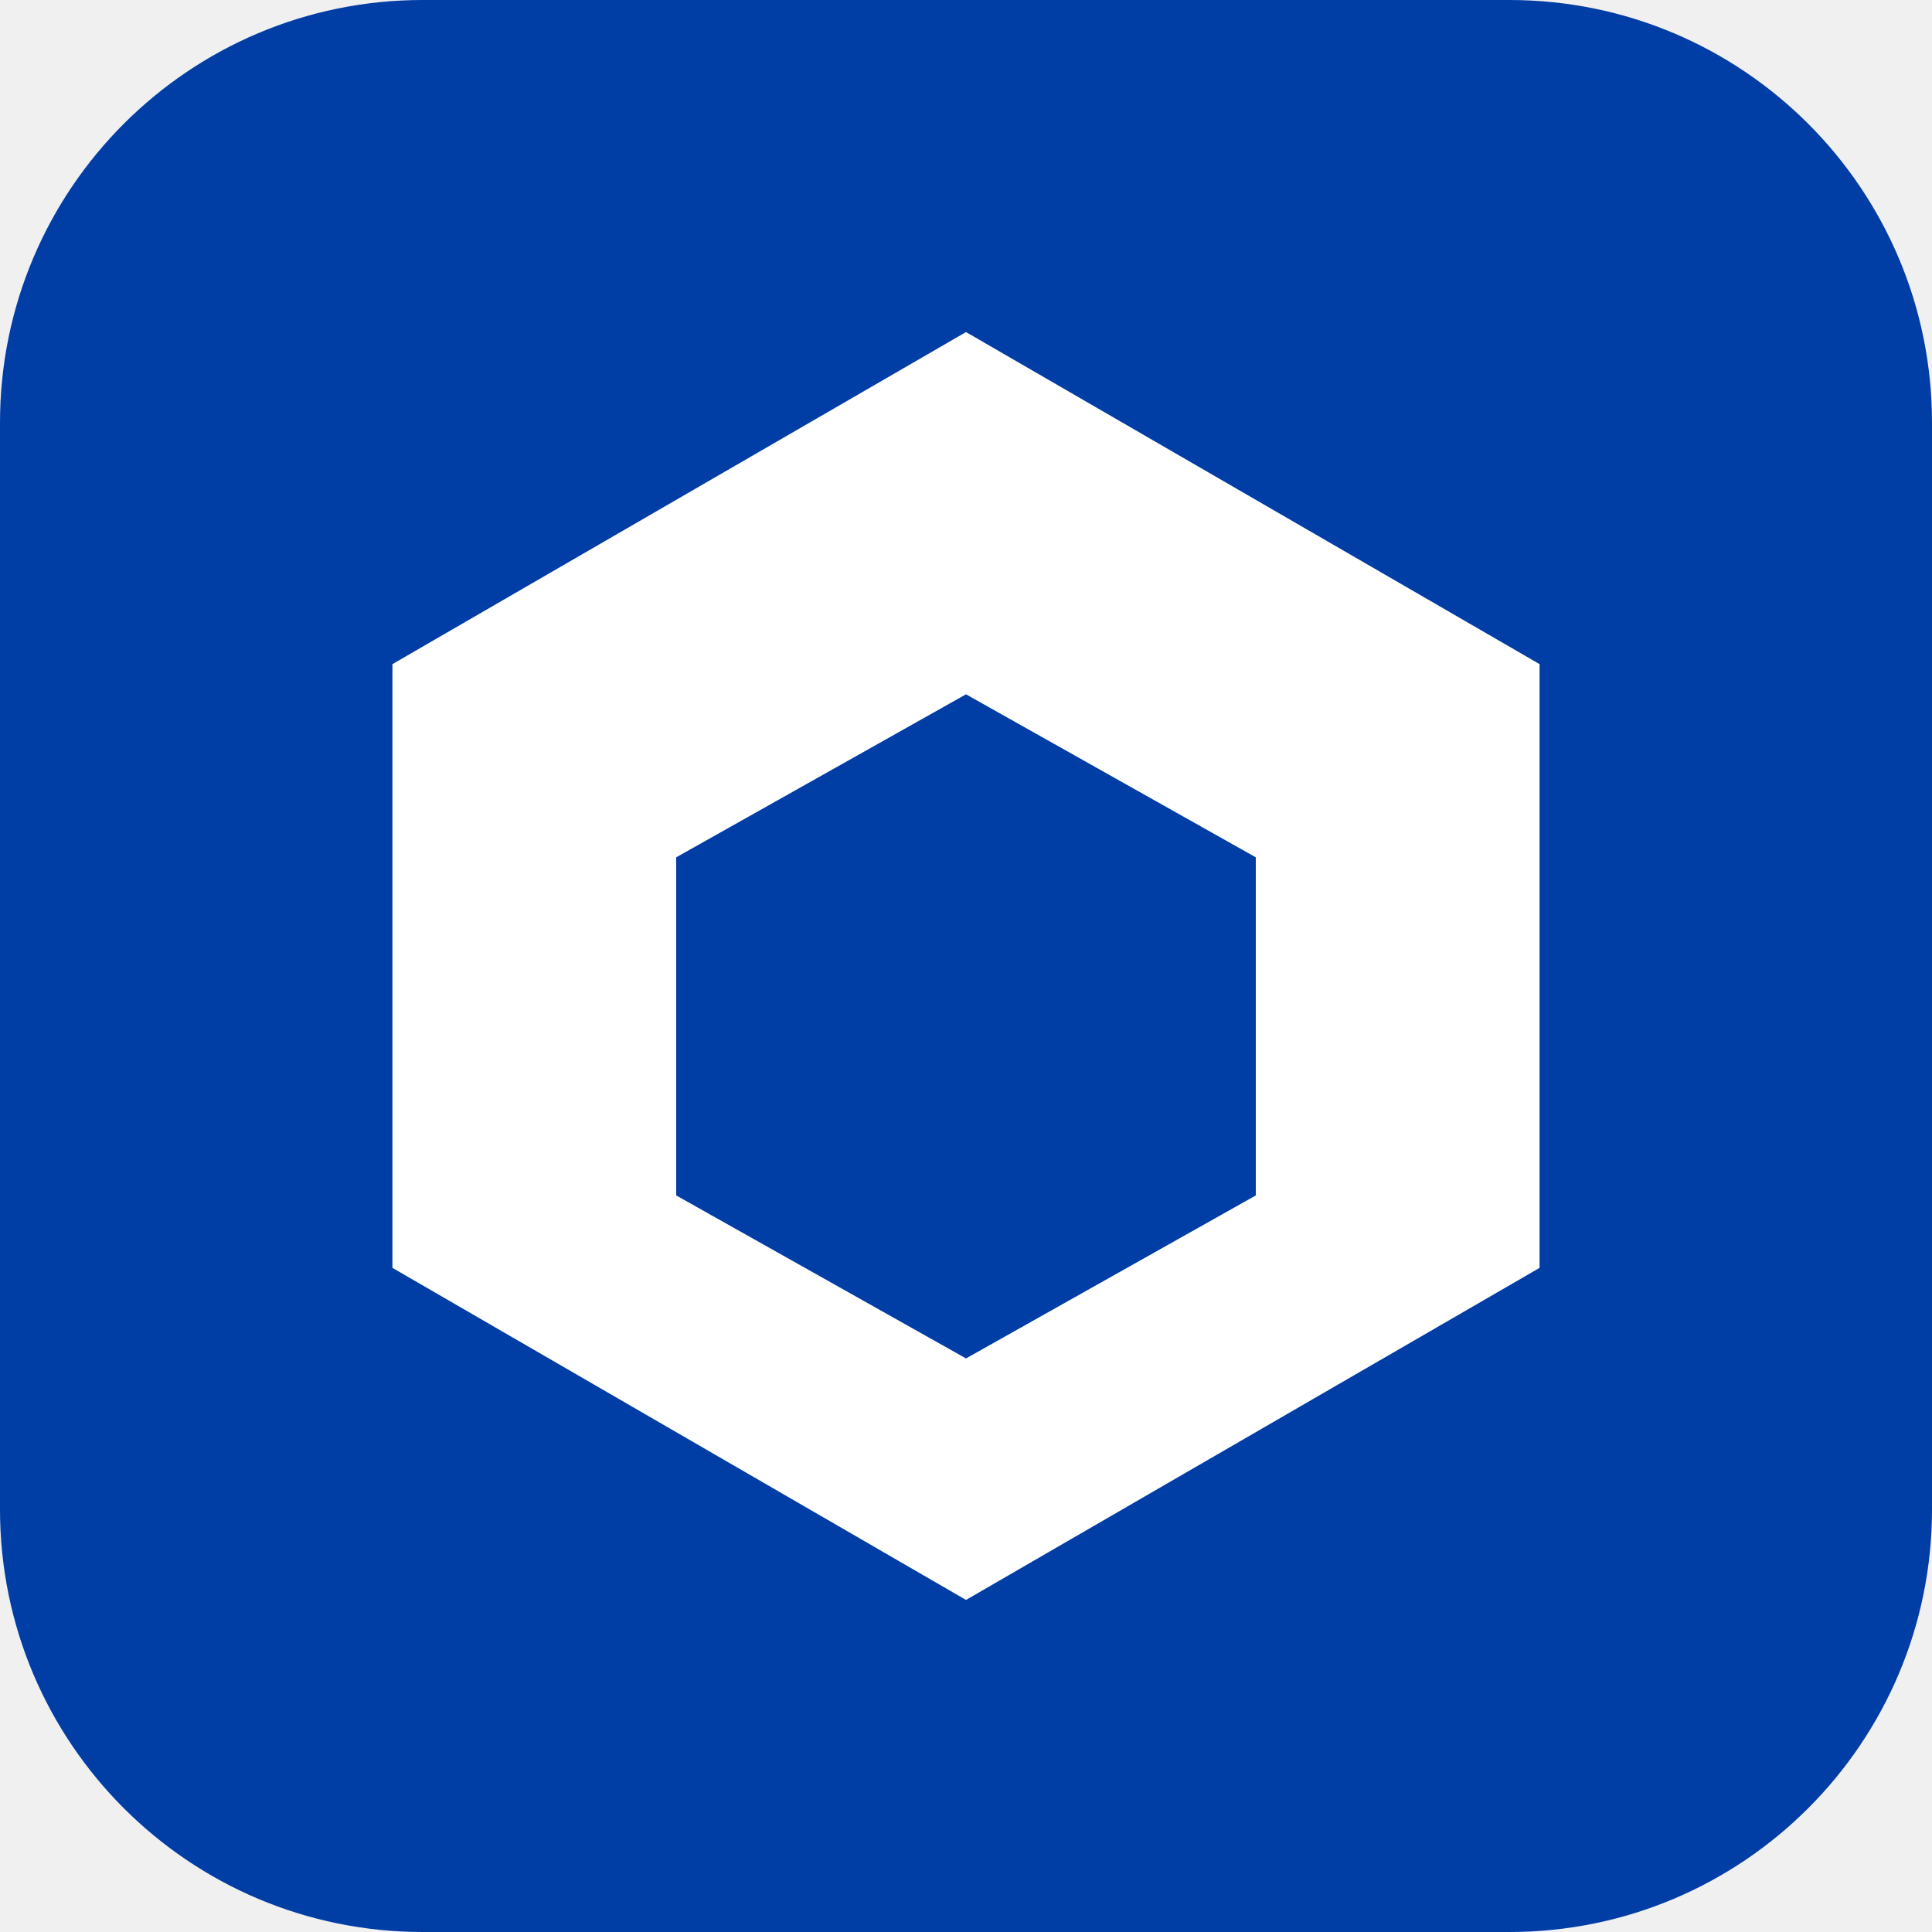
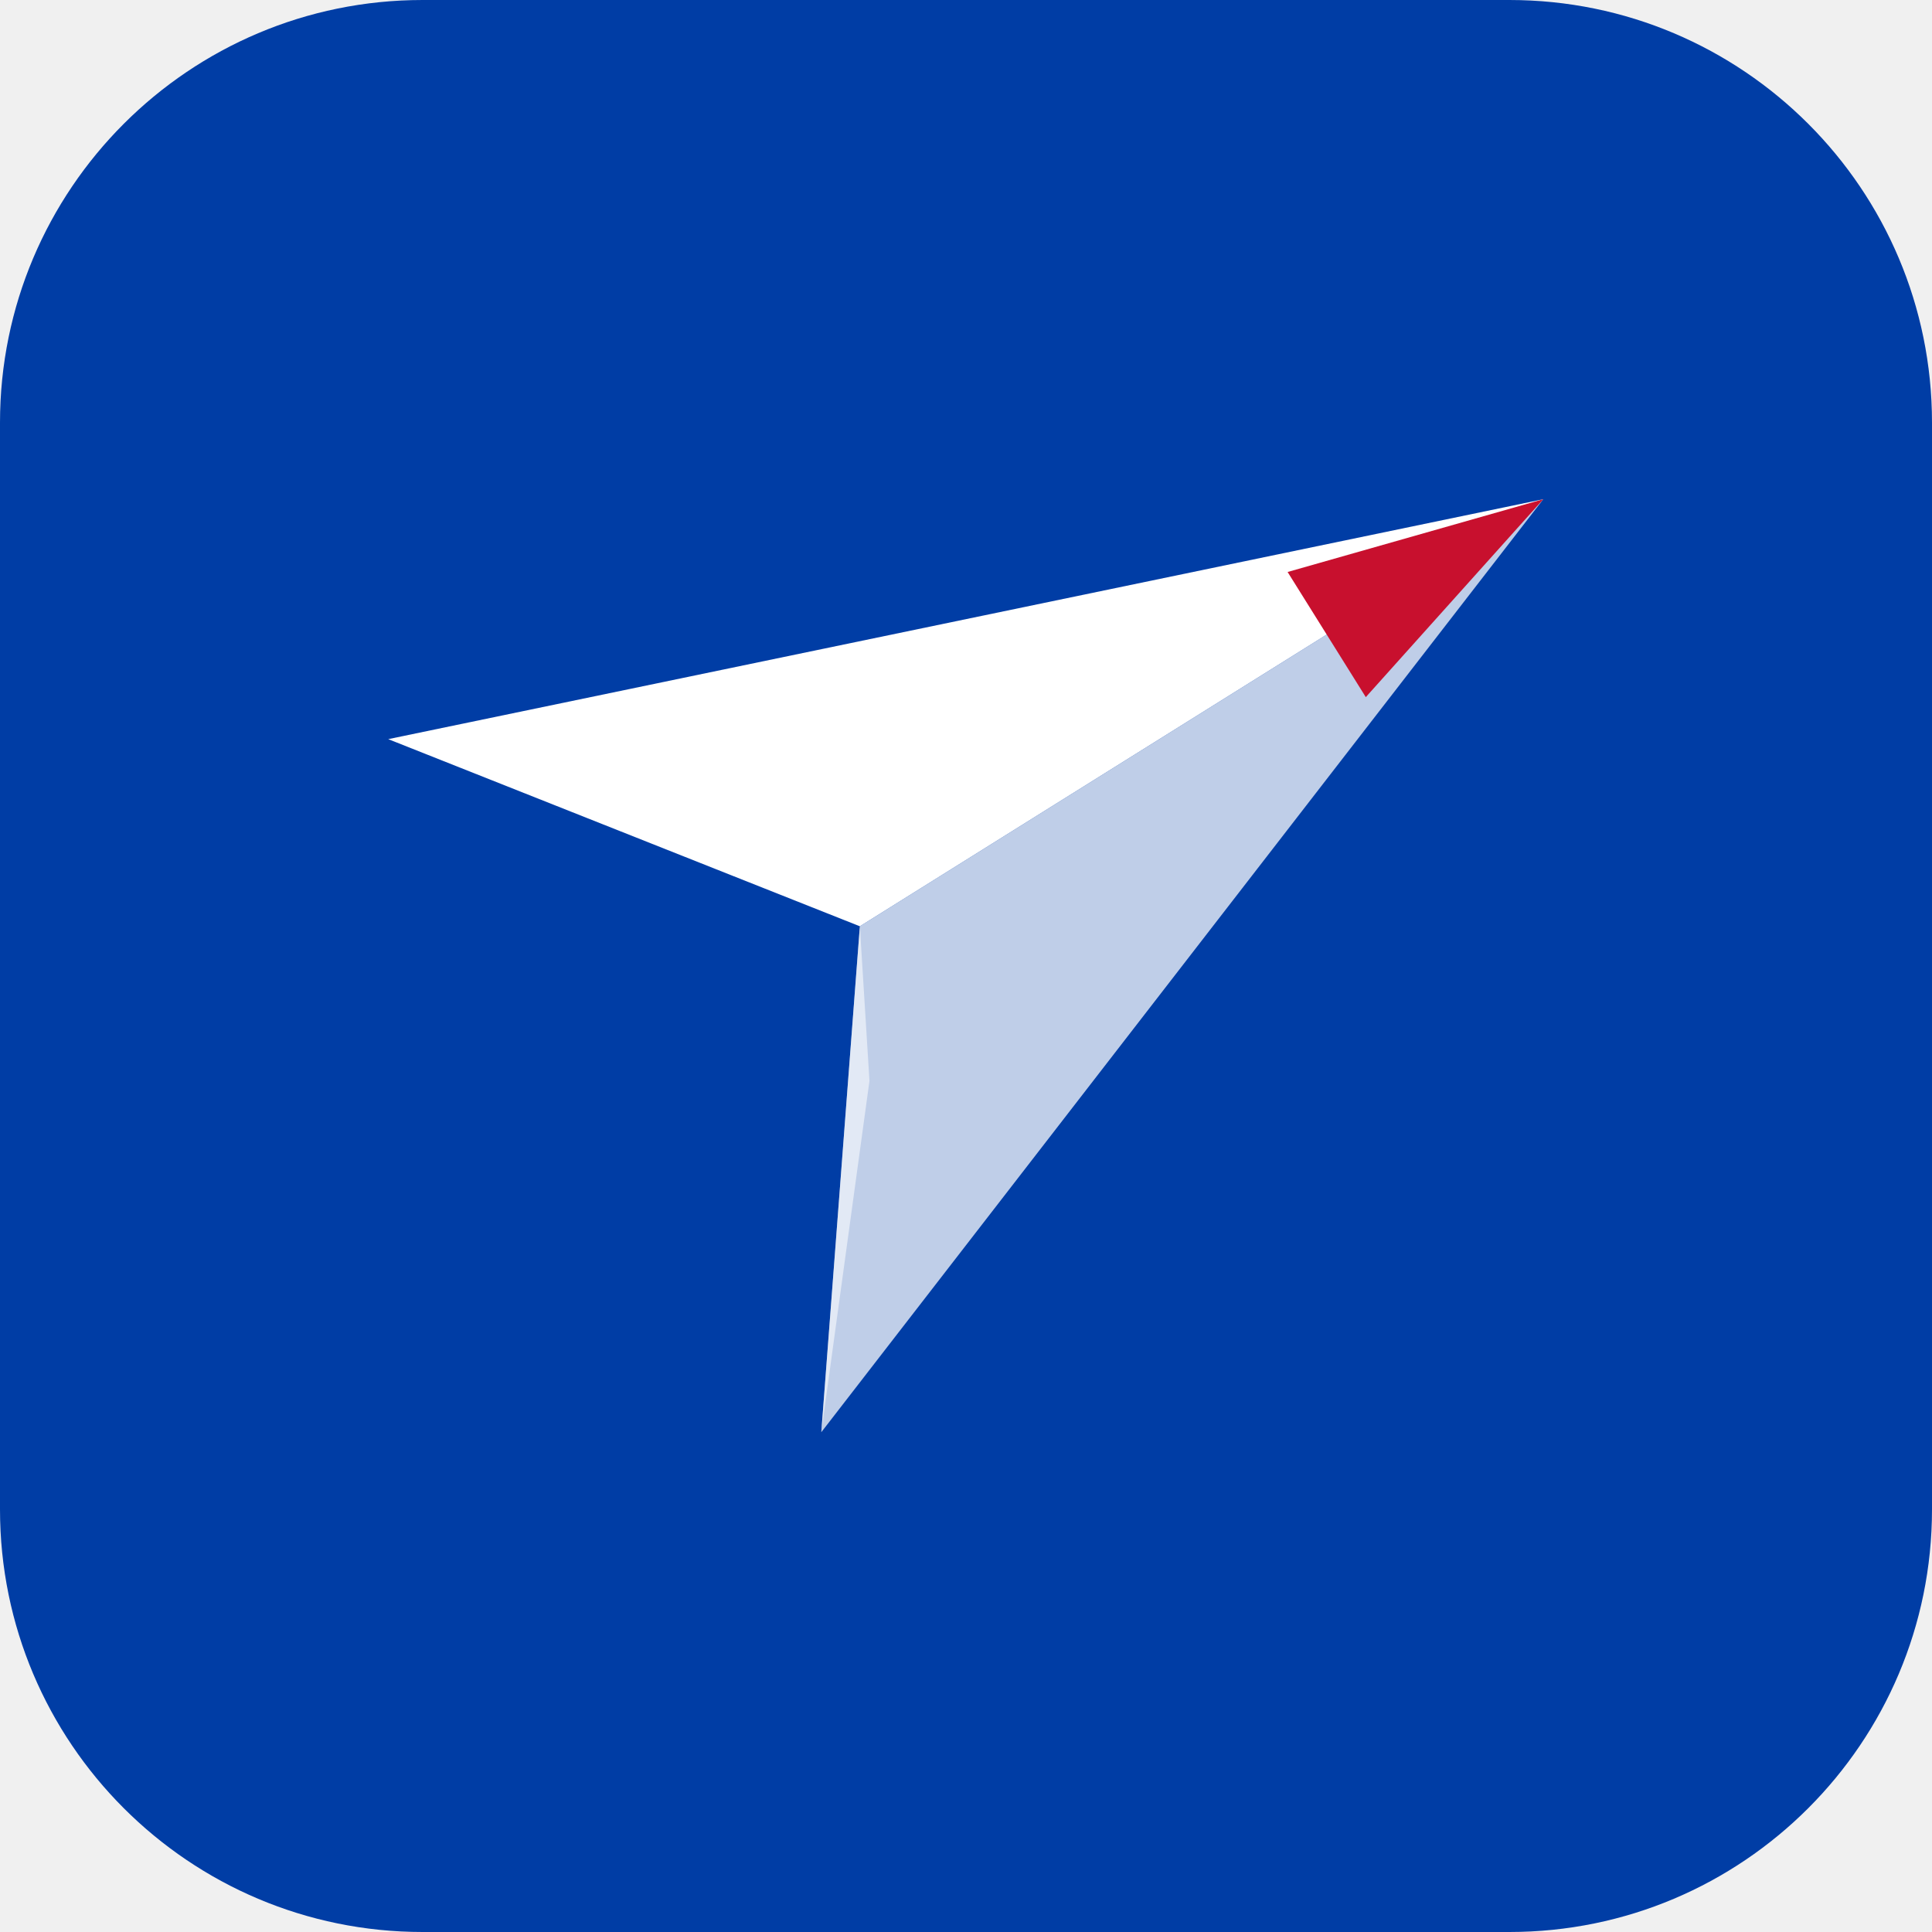
<svg xmlns="http://www.w3.org/2000/svg" viewBox="0 0 32 32" width="32" height="32" role="img" aria-label="MMU BeeBoard">
  <rect width="32" height="32" rx="7" fill="#003DA5" />
-   <path d="M16 5.5 25.5 11v10L16 26.5 6.5 21V11z" fill="#FFFFFF" />
-   <path d="M16 11.5 20.8 14.2v5.6L16 22.5 11.2 19.8v-5.6z" fill="#003DA5" />
+   <g transform="translate(17.59 13.25) rotate(-32) scale(9.4)">
+     <path d="M1 0 L-0.95 -0.72 L-0.42 0 Z" fill="#FFFFFF" />
+     <path d="M1 0 L-0.42 0 L-0.95 0.72 Z" fill="#FFFFFF" fill-opacity="0.75" />
+     <path d="M-0.42 0 L-0.95 0.72 L-0.55 0.24 Z" fill="#FFFFFF" fill-opacity="0.55" />
+     <path d="M1 0 L0.55 -0.13 L0.55 0.13 Z" fill="#C8102E" />
+   </g>
</svg>
